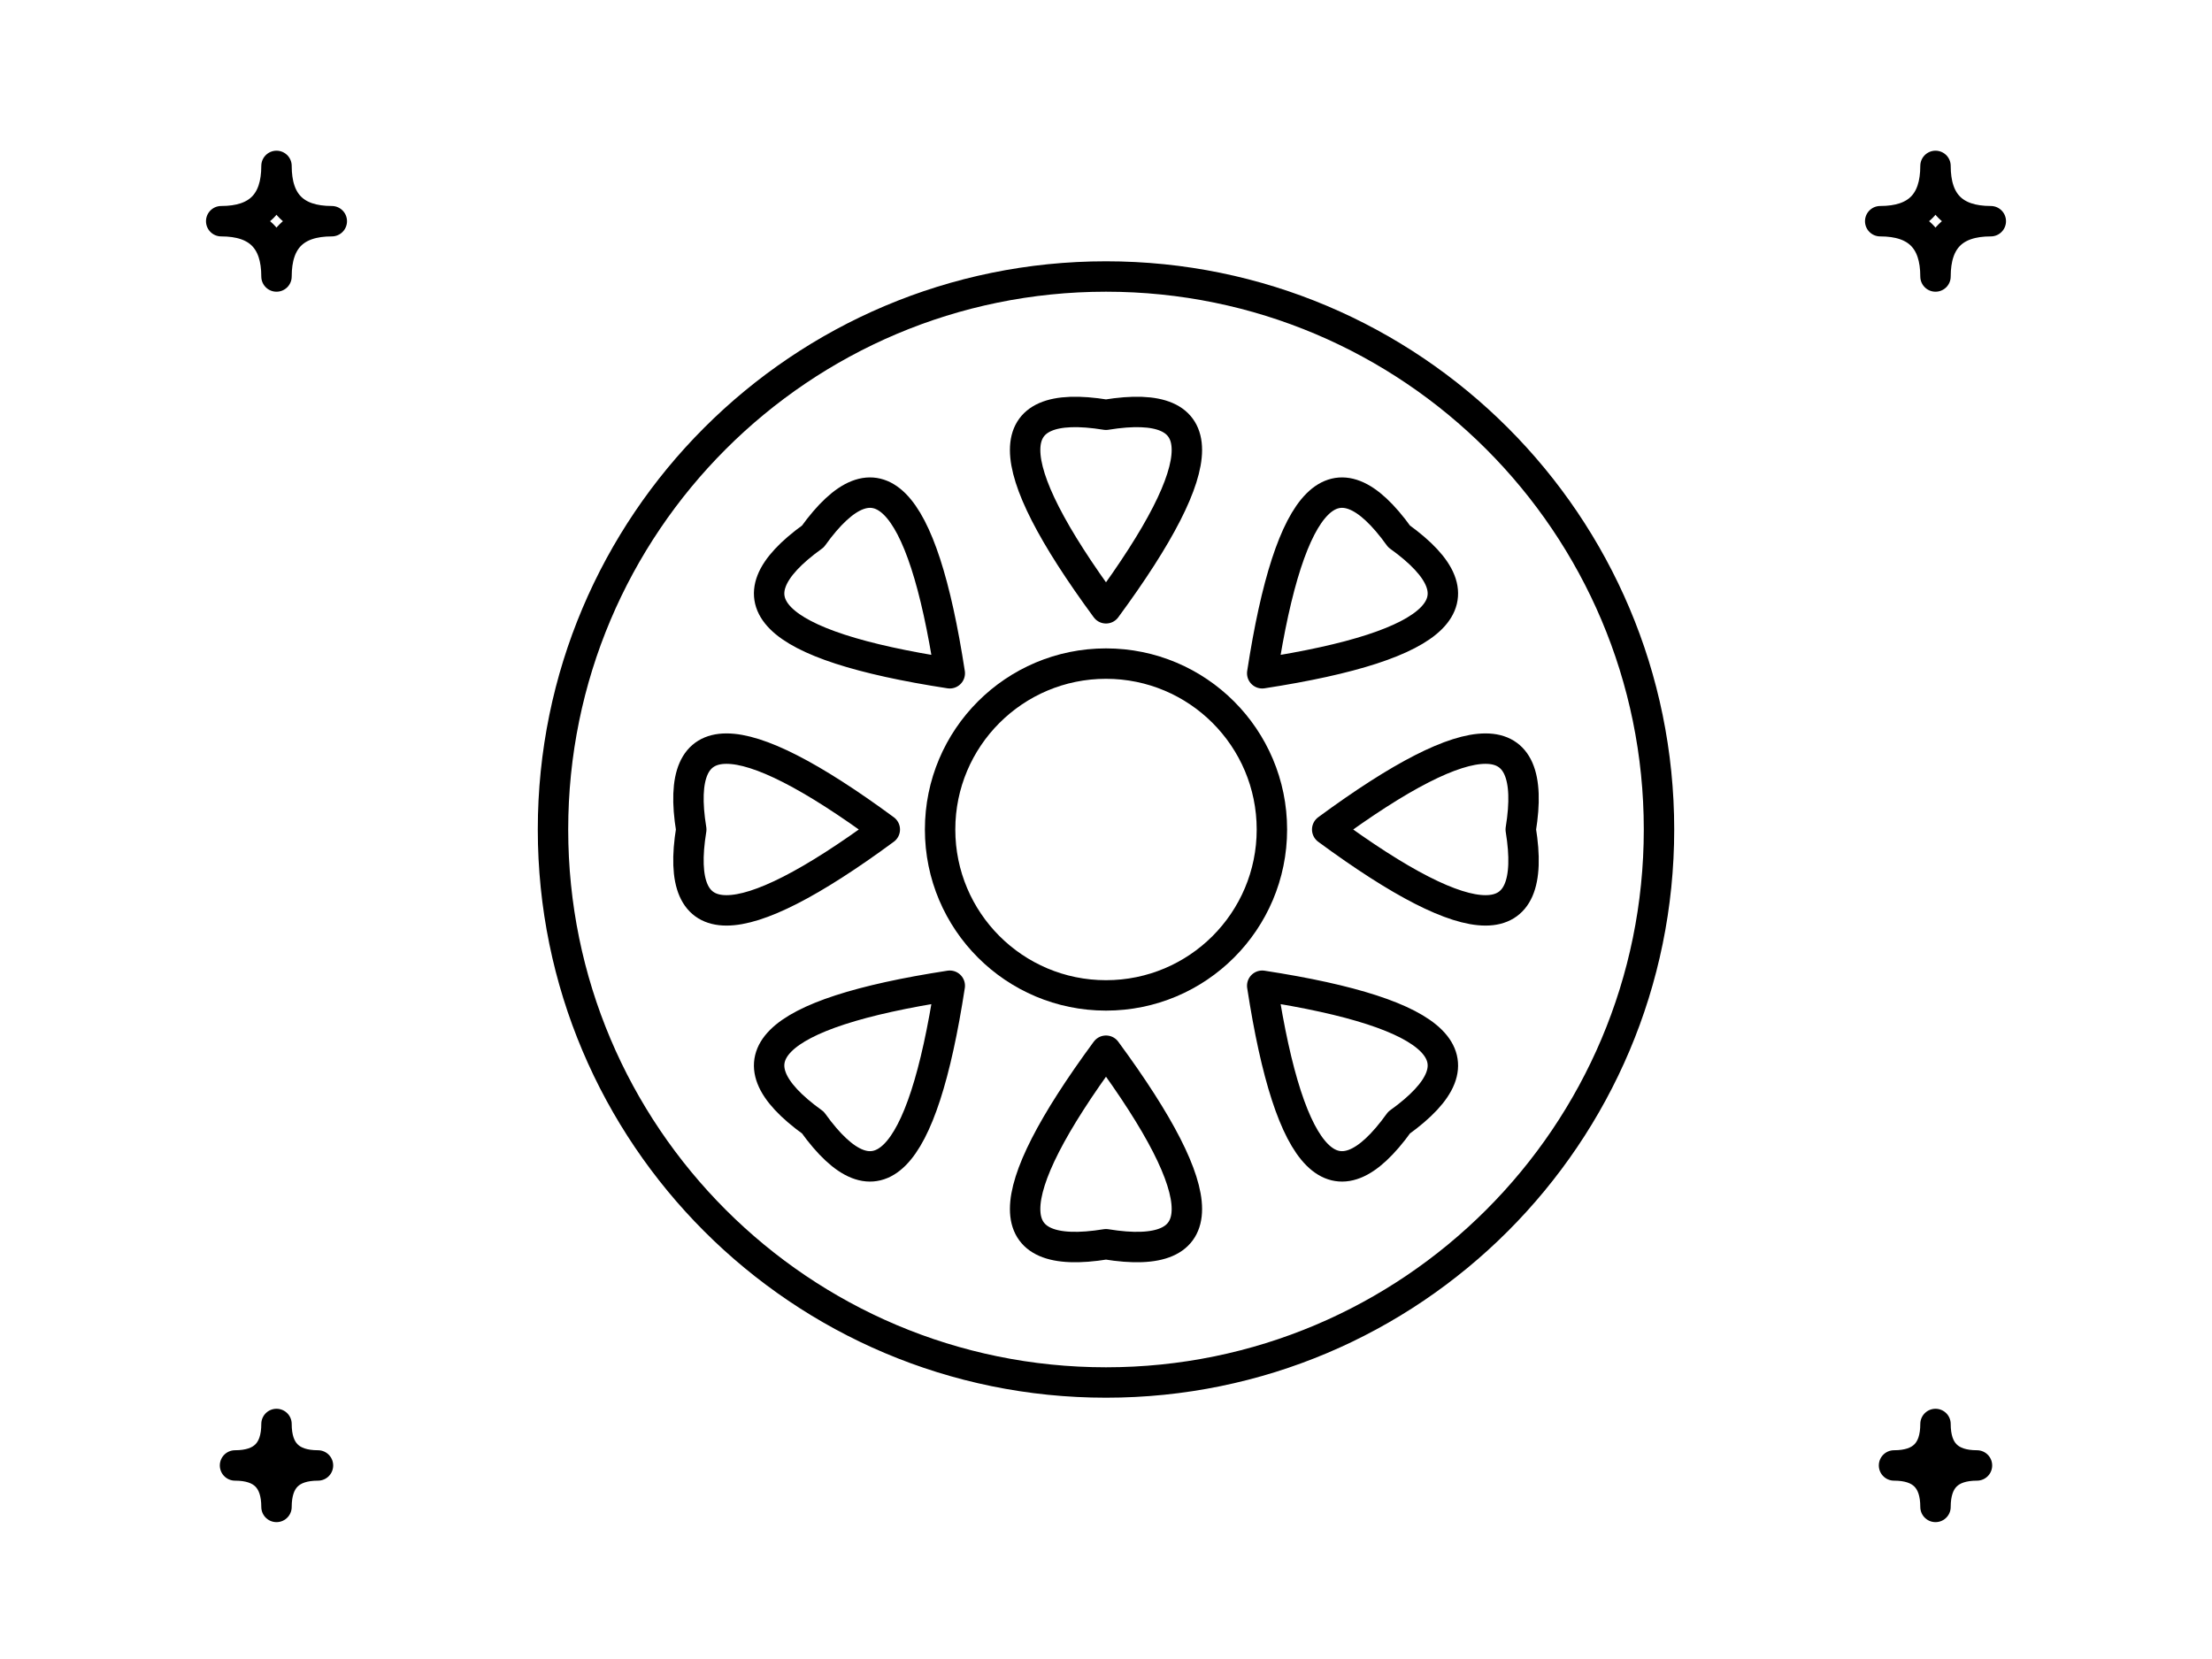
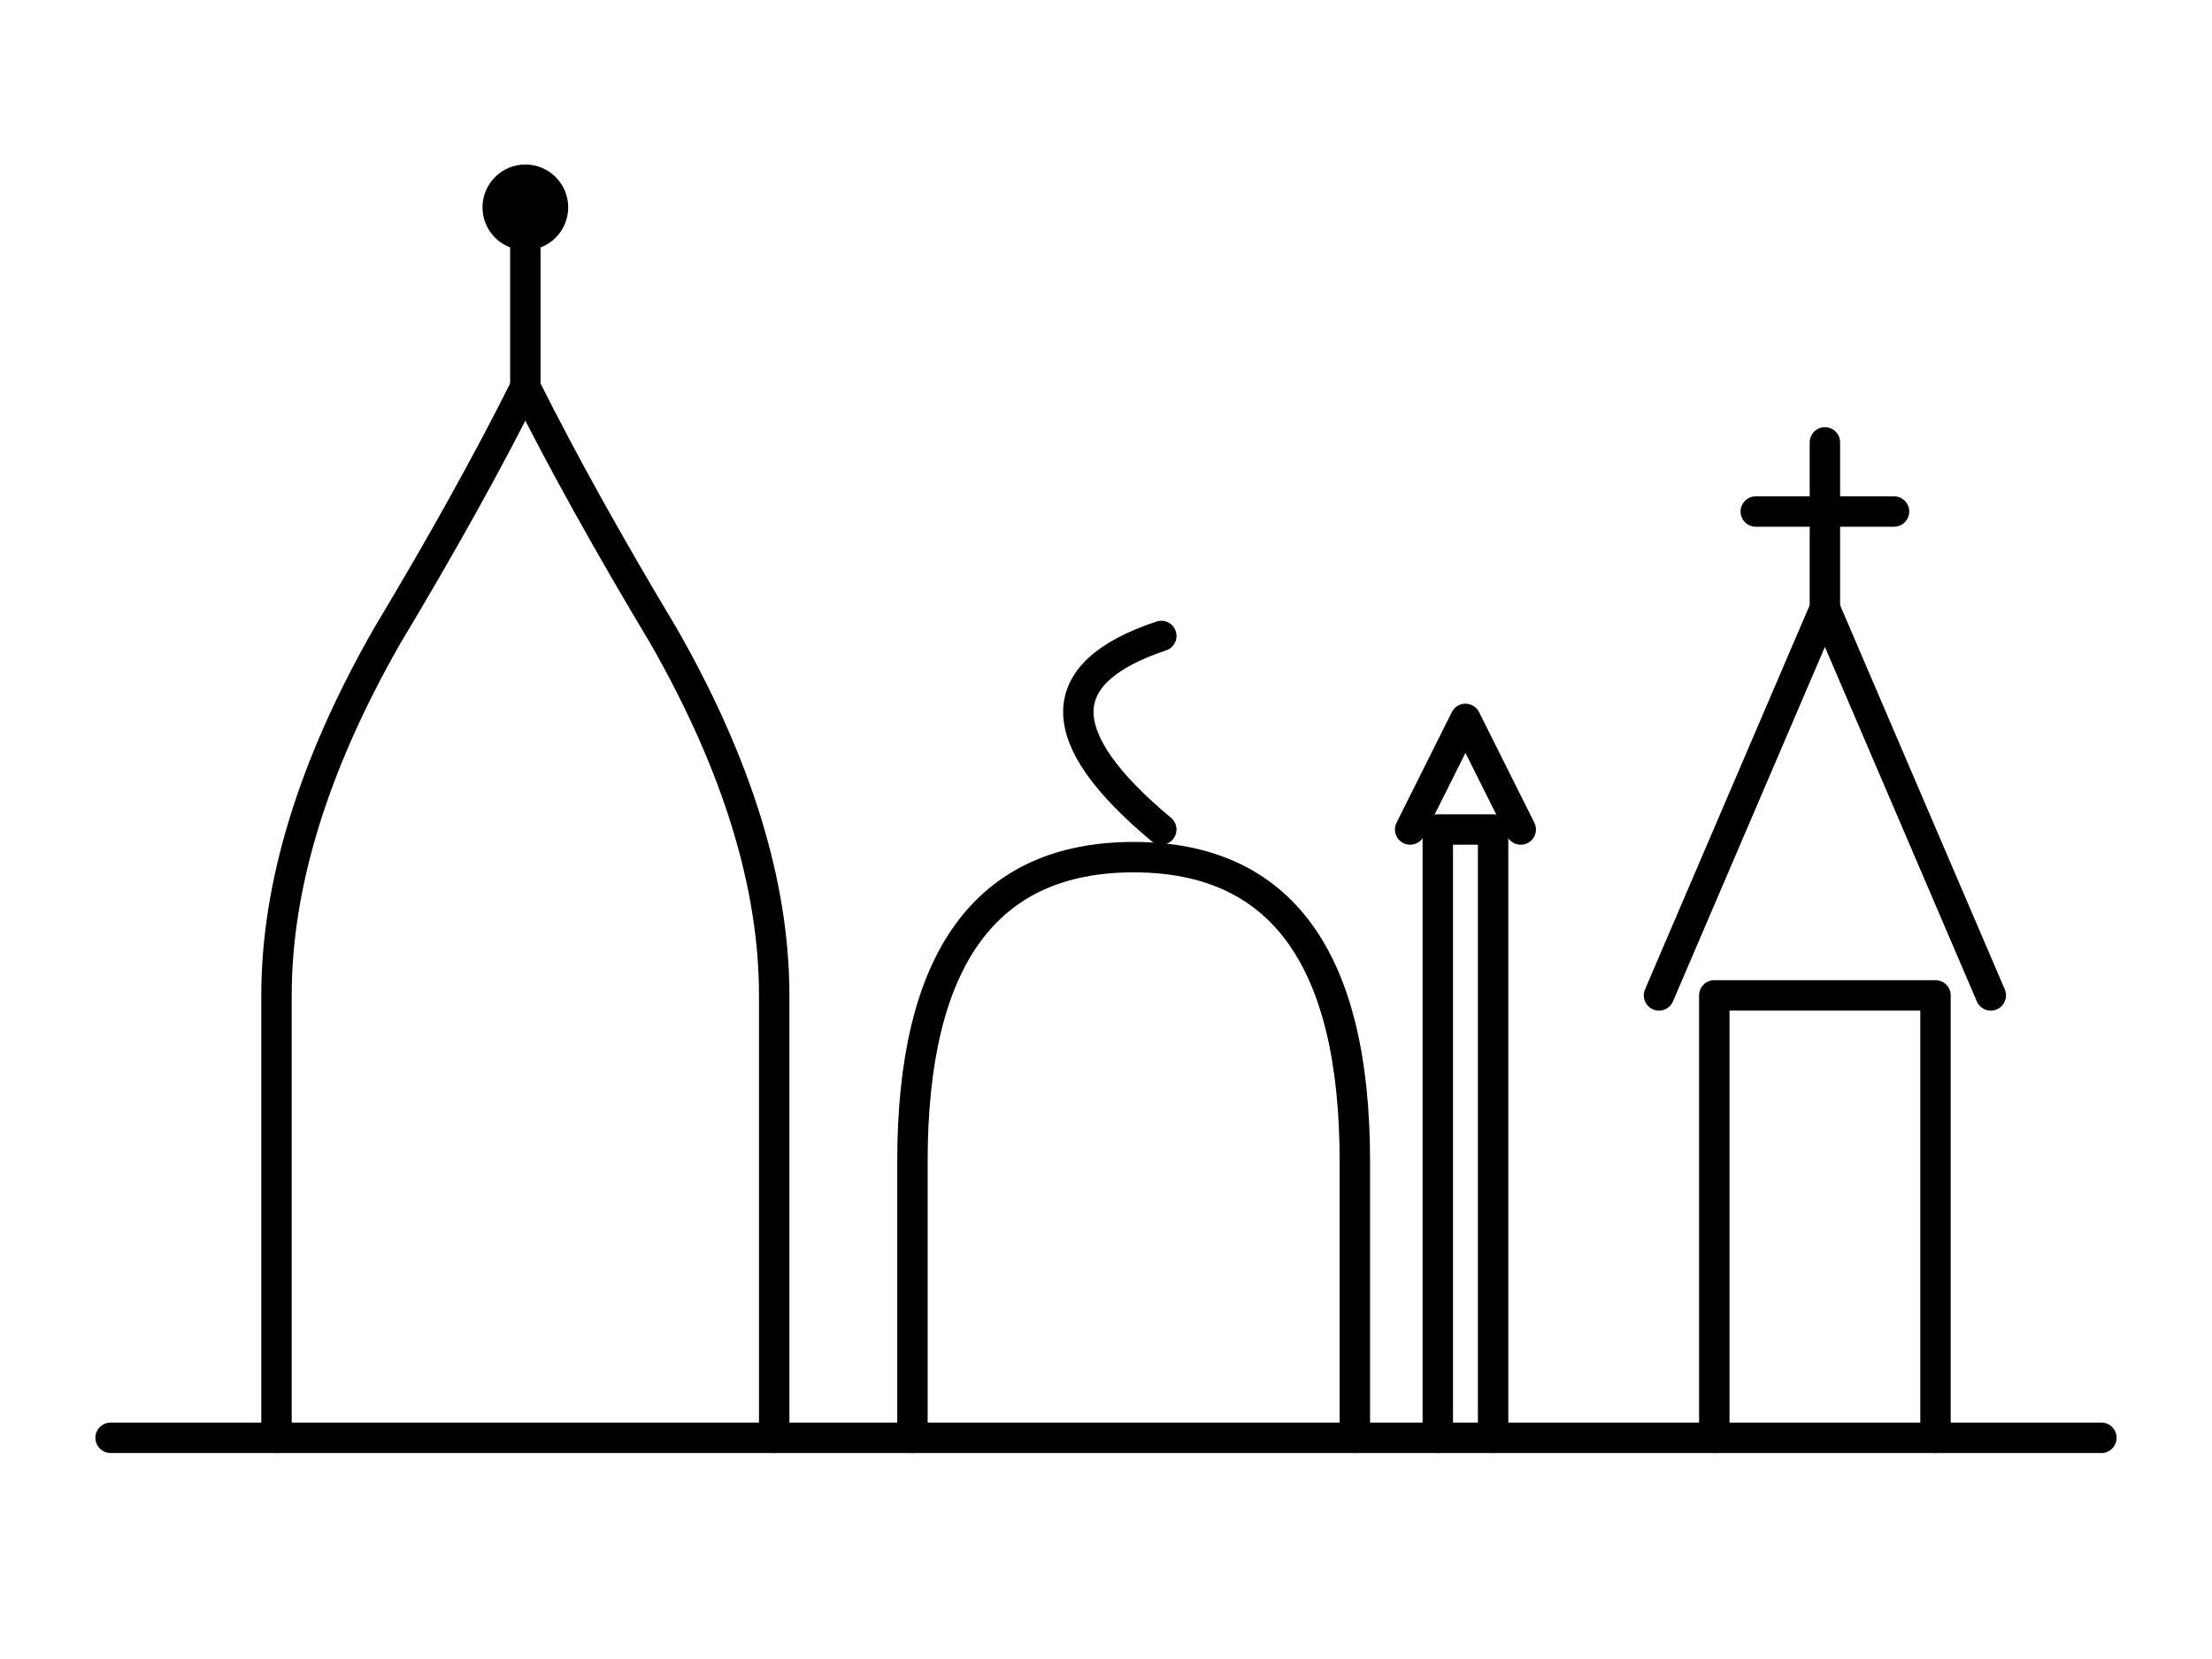
<svg xmlns="http://www.w3.org/2000/svg" viewBox="0 0 160 120" fill="none" stroke="#000" stroke-width="2.2" stroke-linecap="round" stroke-linejoin="round">
-   <path d="M68 60a12 12 0 1 0 24 0a12 12 0 1 0 -24 0" />
-   <path d="M96.0 60.0Q111.9 71.7 110.0 60.0Q111.9 48.3 96.0 60.0" />
-   <path d="M91.3 71.3Q94.3 90.8 101.2 81.2Q110.8 74.3 91.3 71.3" />
-   <path d="M80.0 76.0Q68.3 91.9 80.0 90.0Q91.7 91.9 80.0 76.0" />
-   <path d="M68.7 71.3Q49.2 74.3 58.8 81.2Q65.7 90.8 68.7 71.3" />
-   <path d="M64.0 60.0Q48.1 48.3 50.0 60.0Q48.1 71.7 64.0 60.0" />
-   <path d="M68.7 48.7Q65.7 29.2 58.8 38.8Q49.2 45.7 68.7 48.7" />
-   <path d="M80.0 44.0Q91.7 28.1 80.0 30.0Q68.3 28.1 80.0 44.0" />
-   <path d="M91.3 48.7Q110.8 45.7 101.2 38.8Q94.3 29.2 91.3 48.7" />
-   <path d="M40 60a40 40 0 1 0 80 0a40 40 0 1 0 -80 0" />
-   <path d="M20 12Q20 16 24 16Q20 16 20 20Q20 16 16 16Q20 16 20 12Z" />
-   <path d="M140 12Q140 16 144 16Q140 16 140 20Q140 16 136 16Q140 16 140 12Z" />
-   <path d="M20 103Q20 106 23 106Q20 106 20 109Q20 106 17 106Q20 106 20 103Z" />
-   <path d="M140 103Q140 106 143 106Q140 106 140 109Q140 106 137 106Q140 106 140 103Z" />
+   <path d="M8 104 H152" />
+   <path d="M20 104 V72 Q20 60 28 46 Q34 36 38 28" />
+   <path d="M56 104 V72 Q56 60 48 46 Q42 36 38 28" />
+   <path d="M38 28 V18" />
+   <circle cx="38" cy="15" r="2" fill="#000" />
+   <path d="M66 104 V84 Q66 62 82 62 Q98 62 98 84 V104" />
+   <path d="M84 46 Q72 50 84 60" />
+   <path d="M104 104 V60 H108 V104" />
+   <path d="M102 60 L106 52 L110 60" />
+   <path d="M124 104 V72 H140 V104" />
+   <path d="M120 72 L132 44 L144 72" />
+   <path d="M132 44 V32" />
+   <path d="M127 37 H137" />
</svg>
